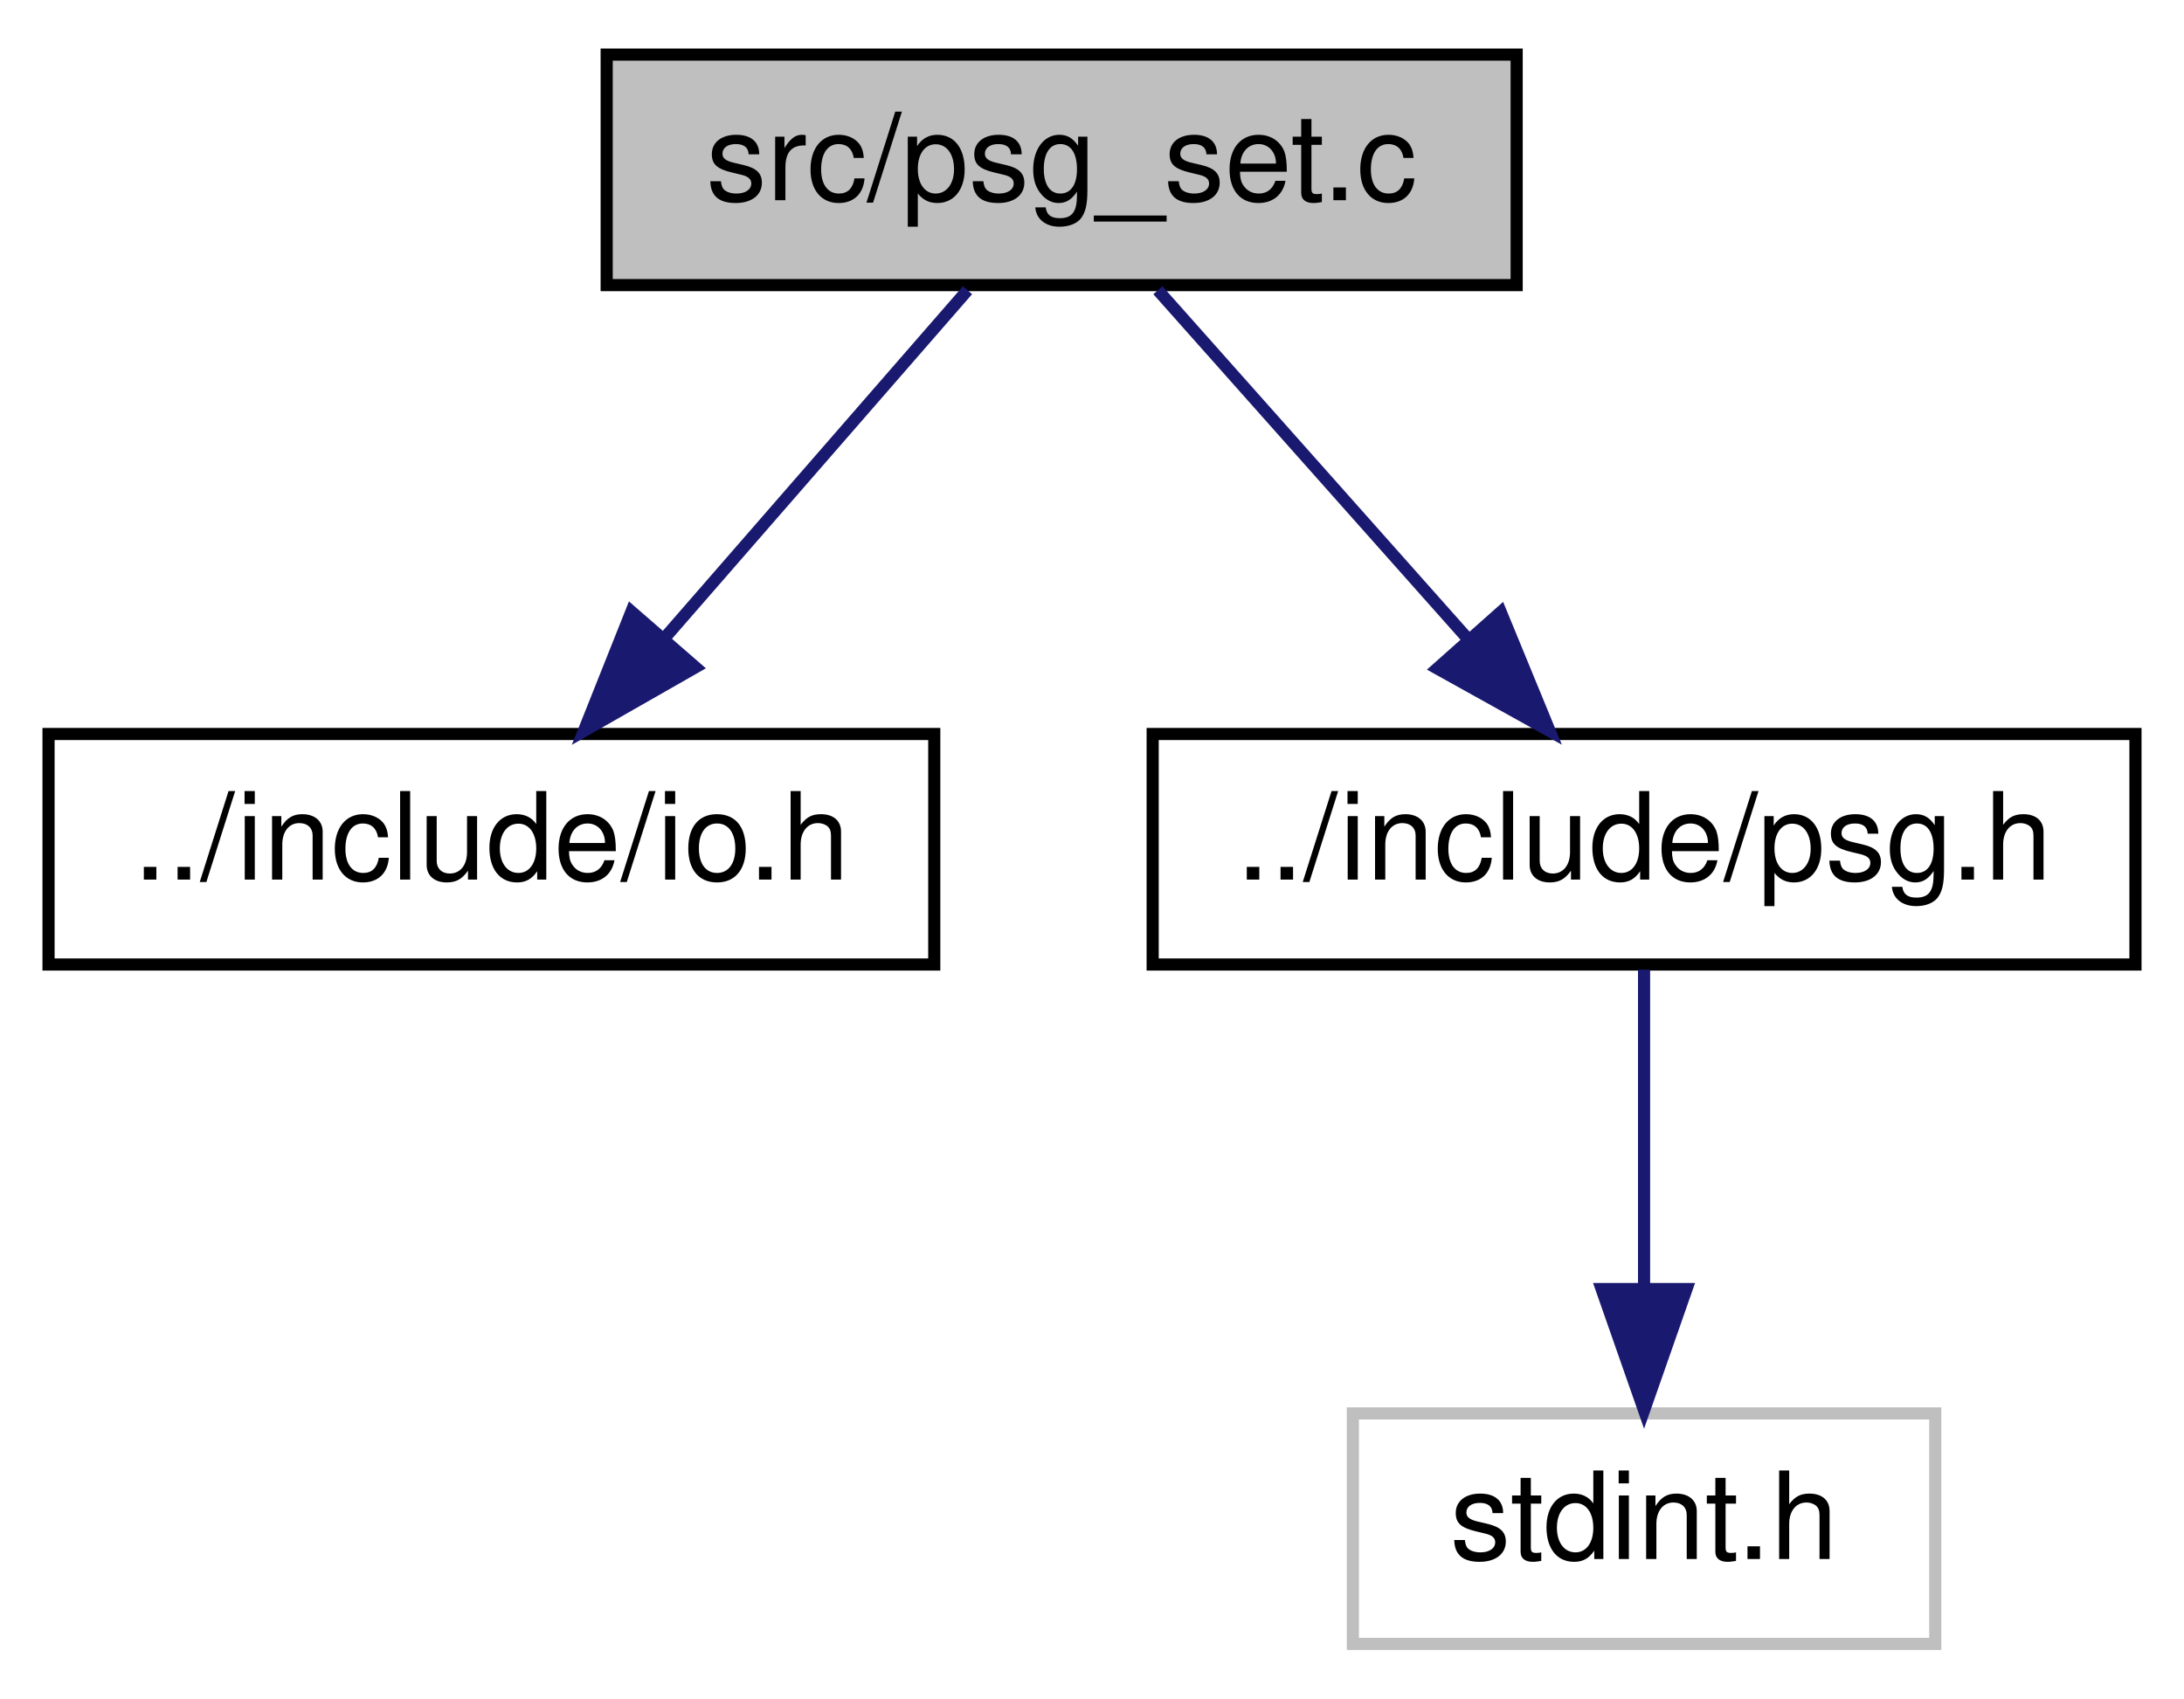
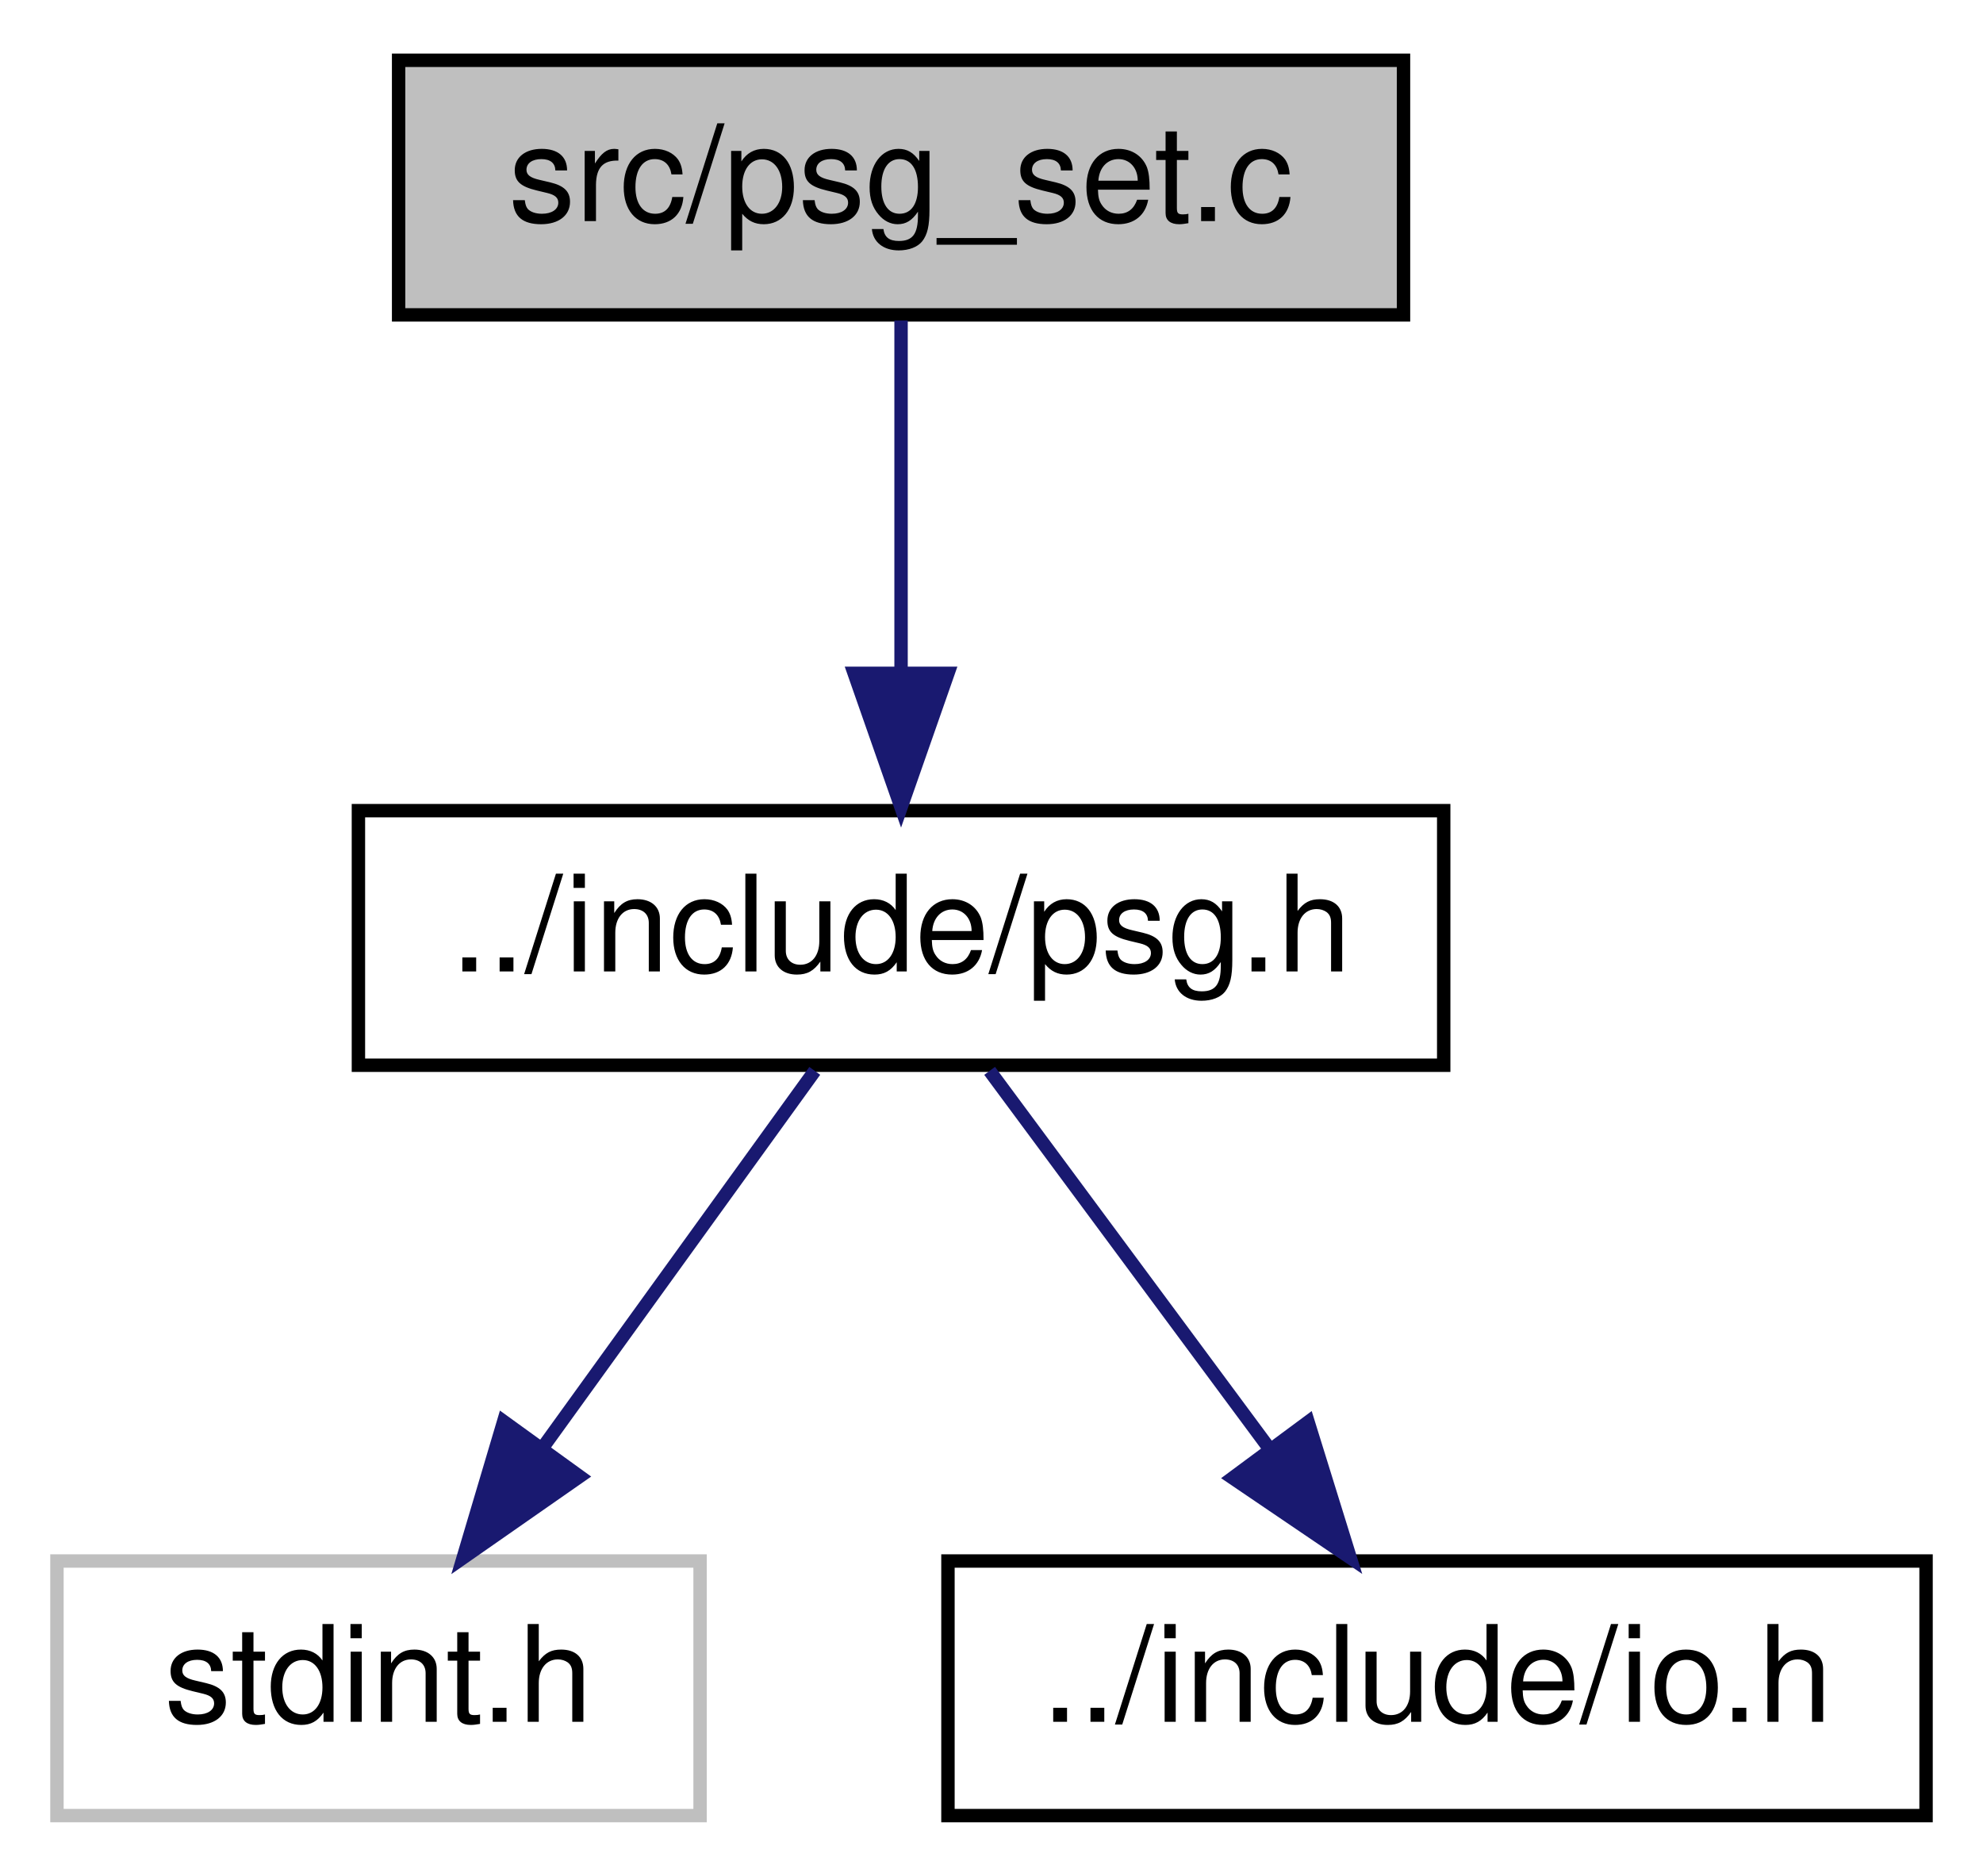
- <svg xmlns="http://www.w3.org/2000/svg" xmlns:xlink="http://www.w3.org/1999/xlink" width="180pt" height="140pt" viewBox="0.00 0.00 180.00 140.00">
+ <svg xmlns="http://www.w3.org/2000/svg" xmlns:xlink="http://www.w3.org/1999/xlink" width="148pt" height="140pt" viewBox="0.00 0.00 147.50 140.00">
  <g id="graph0" class="graph" transform="scale(1 1) rotate(0) translate(4 136)">
    <g id="node1" class="node">
      <g id="a_node1">
        <a xlink:title="Copyright (c) 2021 Daishi Mori (mori0091)">
-           <polygon fill="#bfbfbf" stroke="black" points="46,-112.5 46,-131.5 121,-131.5 121,-112.5 46,-112.5" />
-           <text text-anchor="middle" x="83.5" y="-119.5" font-family="Helvetica,sans-Serif" font-size="10.00">src/psg_set.c</text>
+           <polygon fill="#bfbfbf" stroke="black" points="25.5,-112.5 25.5,-131.5 100.5,-131.5 100.5,-112.5 25.5,-112.5" />
+           <text text-anchor="middle" x="63" y="-119.5" font-family="Helvetica,sans-Serif" font-size="10.00">src/psg_set.c</text>
        </a>
      </g>
    </g>
    <g id="node2" class="node">
      <g id="a_node2">
-         <a xlink:href="io_8h.html" target="_top" xlink:title="Copyright (c) 2021 Daishi Mori (mori0091)">
-           <polygon fill="none" stroke="black" points="0,-56.5 0,-75.5 73,-75.5 73,-56.5 0,-56.5" />
-           <text text-anchor="middle" x="36.5" y="-63.5" font-family="Helvetica,sans-Serif" font-size="10.00">../include/io.h</text>
+         <a xlink:href="psg_8h.html" target="_top" xlink:title="Copyright (c) 2021 Daishi Mori (mori0091)">
+           <polygon fill="none" stroke="black" points="22.5,-56.5 22.5,-75.5 103.5,-75.5 103.5,-56.5 22.5,-56.5" />
+           <text text-anchor="middle" x="63" y="-63.5" font-family="Helvetica,sans-Serif" font-size="10.00">../include/psg.h</text>
        </a>
      </g>
    </g>
    <g id="edge1" class="edge">
-       <path fill="none" stroke="midnightblue" d="M75.74,-112.08C68.96,-104.3 58.96,-92.8 50.74,-83.37" />
-       <polygon fill="midnightblue" stroke="midnightblue" points="53.32,-81 44.12,-75.75 48.04,-85.59 53.32,-81" />
+       <path fill="none" stroke="midnightblue" d="M63,-112.08C63,-105.01 63,-94.86 63,-85.99" />
+       <polygon fill="midnightblue" stroke="midnightblue" points="66.5,-85.75 63,-75.75 59.5,-85.75 66.5,-85.75" />
    </g>
    <g id="node3" class="node">
      <g id="a_node3">
-         <a xlink:href="psg_8h.html" target="_top" xlink:title="Copyright (c) 2021 Daishi Mori (mori0091)">
-           <polygon fill="none" stroke="black" points="91,-56.5 91,-75.5 172,-75.5 172,-56.5 91,-56.5" />
-           <text text-anchor="middle" x="131.5" y="-63.5" font-family="Helvetica,sans-Serif" font-size="10.00">../include/psg.h</text>
+         <a xlink:title=" ">
+           <polygon fill="none" stroke="#bfbfbf" points="0,-0.5 0,-19.5 48,-19.5 48,-0.5 0,-0.5" />
+           <text text-anchor="middle" x="24" y="-7.5" font-family="Helvetica,sans-Serif" font-size="10.00">stdint.h</text>
        </a>
      </g>
    </g>
    <g id="edge2" class="edge">
-       <path fill="none" stroke="midnightblue" d="M91.43,-112.08C98.35,-104.3 108.57,-92.8 116.95,-83.37" />
-       <polygon fill="midnightblue" stroke="midnightblue" points="119.69,-85.55 123.72,-75.75 114.46,-80.9 119.69,-85.55" />
+       <path fill="none" stroke="midnightblue" d="M56.56,-56.08C51.05,-48.46 42.97,-37.26 36.24,-27.94" />
+       <polygon fill="midnightblue" stroke="midnightblue" points="39.01,-25.81 30.32,-19.75 33.34,-29.91 39.01,-25.81" />
    </g>
    <g id="node4" class="node">
      <g id="a_node4">
-         <a xlink:title=" ">
-           <polygon fill="none" stroke="#bfbfbf" points="107.5,-0.5 107.5,-19.5 155.5,-19.5 155.5,-0.5 107.5,-0.5" />
-           <text text-anchor="middle" x="131.5" y="-7.5" font-family="Helvetica,sans-Serif" font-size="10.00">stdint.h</text>
+         <a xlink:href="io_8h.html" target="_top" xlink:title="Copyright (c) 2021 Daishi Mori (mori0091)">
+           <polygon fill="none" stroke="black" points="66.5,-0.5 66.5,-19.5 139.5,-19.5 139.5,-0.5 66.5,-0.5" />
+           <text text-anchor="middle" x="103" y="-7.5" font-family="Helvetica,sans-Serif" font-size="10.00">../include/io.h</text>
        </a>
      </g>
    </g>
    <g id="edge3" class="edge">
-       <path fill="none" stroke="midnightblue" d="M131.5,-56.08C131.5,-49.01 131.5,-38.86 131.5,-29.99" />
-       <polygon fill="midnightblue" stroke="midnightblue" points="135,-29.75 131.5,-19.75 128,-29.75 135,-29.75" />
+       <path fill="none" stroke="midnightblue" d="M69.61,-56.08C75.26,-48.46 83.54,-37.26 90.45,-27.94" />
+       <polygon fill="midnightblue" stroke="midnightblue" points="93.38,-29.87 96.52,-19.75 87.75,-25.7 93.38,-29.87" />
    </g>
  </g>
</svg>
